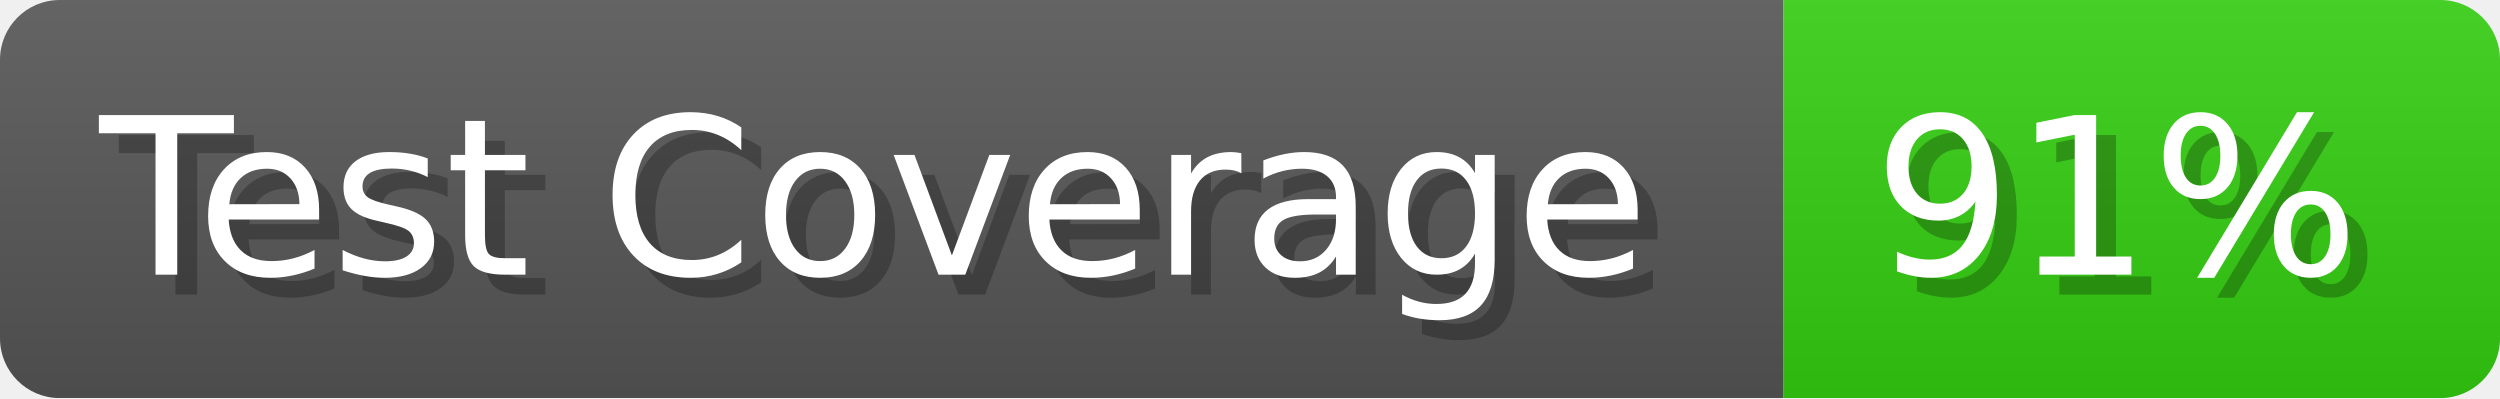
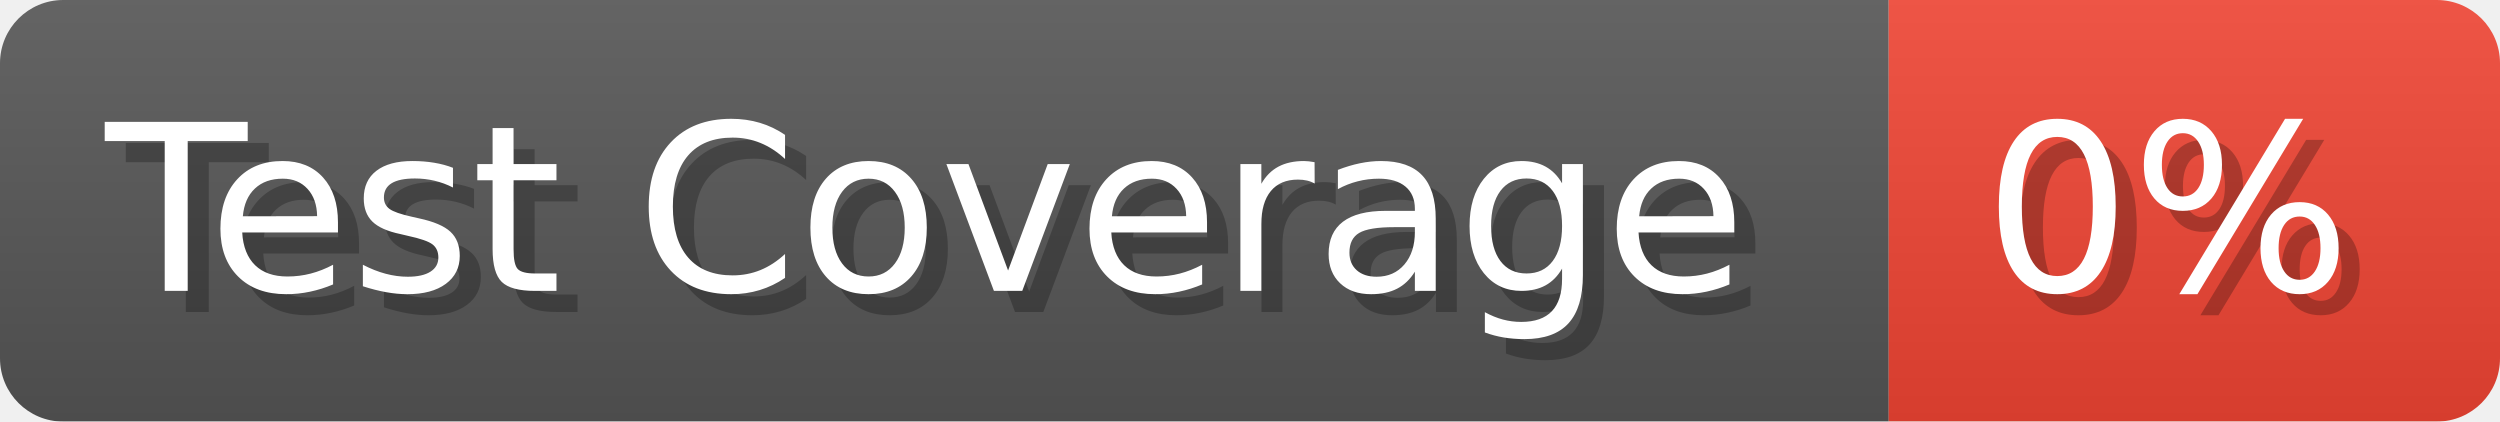
- <svg xmlns="http://www.w3.org/2000/svg" width="125.6" height="20" viewBox="0 0 1256 200" role="img" aria-label="Test Coverage: 91%">
+ <svg xmlns="http://www.w3.org/2000/svg" width="118.6" height="20" viewBox="0 0 1186 200" role="img" aria-label="Test Coverage: 0%">
  <linearGradient id="a" x2="0" y2="100%">
    <stop offset="0" stop-opacity=".1" stop-color="#EEE" />
    <stop offset="1" stop-opacity=".1" />
  </linearGradient>
  <mask id="m">
-     <rect width="1256" height="200" rx="30" fill="#FFF" />
+     <rect width="1186" height="200" rx="30" fill="#FFF" />
  </mask>
  <g mask="url(#m)">
    <rect width="896" height="200" fill="#555" />
-     <rect width="360" height="200" fill="#3C1" x="896" />
-     <rect width="1256" height="200" fill="url(#a)" />
+     <rect width="290" height="200" fill="#E43" x="896" />
+     <rect width="1186" height="200" fill="url(#a)" />
  </g>
  <g aria-hidden="true" fill="#fff" text-anchor="start" font-family="Verdana,DejaVu Sans,sans-serif" font-size="110">
    <text x="60" y="148" textLength="796" fill="#000" opacity="0.25">Test Coverage</text>
    <text x="50" y="138" textLength="796">Test Coverage</text>
-     <text x="951" y="148" textLength="260" fill="#000" opacity="0.25">91%</text>
-     <text x="941" y="138" textLength="260">91%</text>
+     <text x="951" y="148" textLength="190" fill="#000" opacity="0.25">0%</text>
+     <text x="941" y="138" textLength="190">0%</text>
  </g>
</svg>
